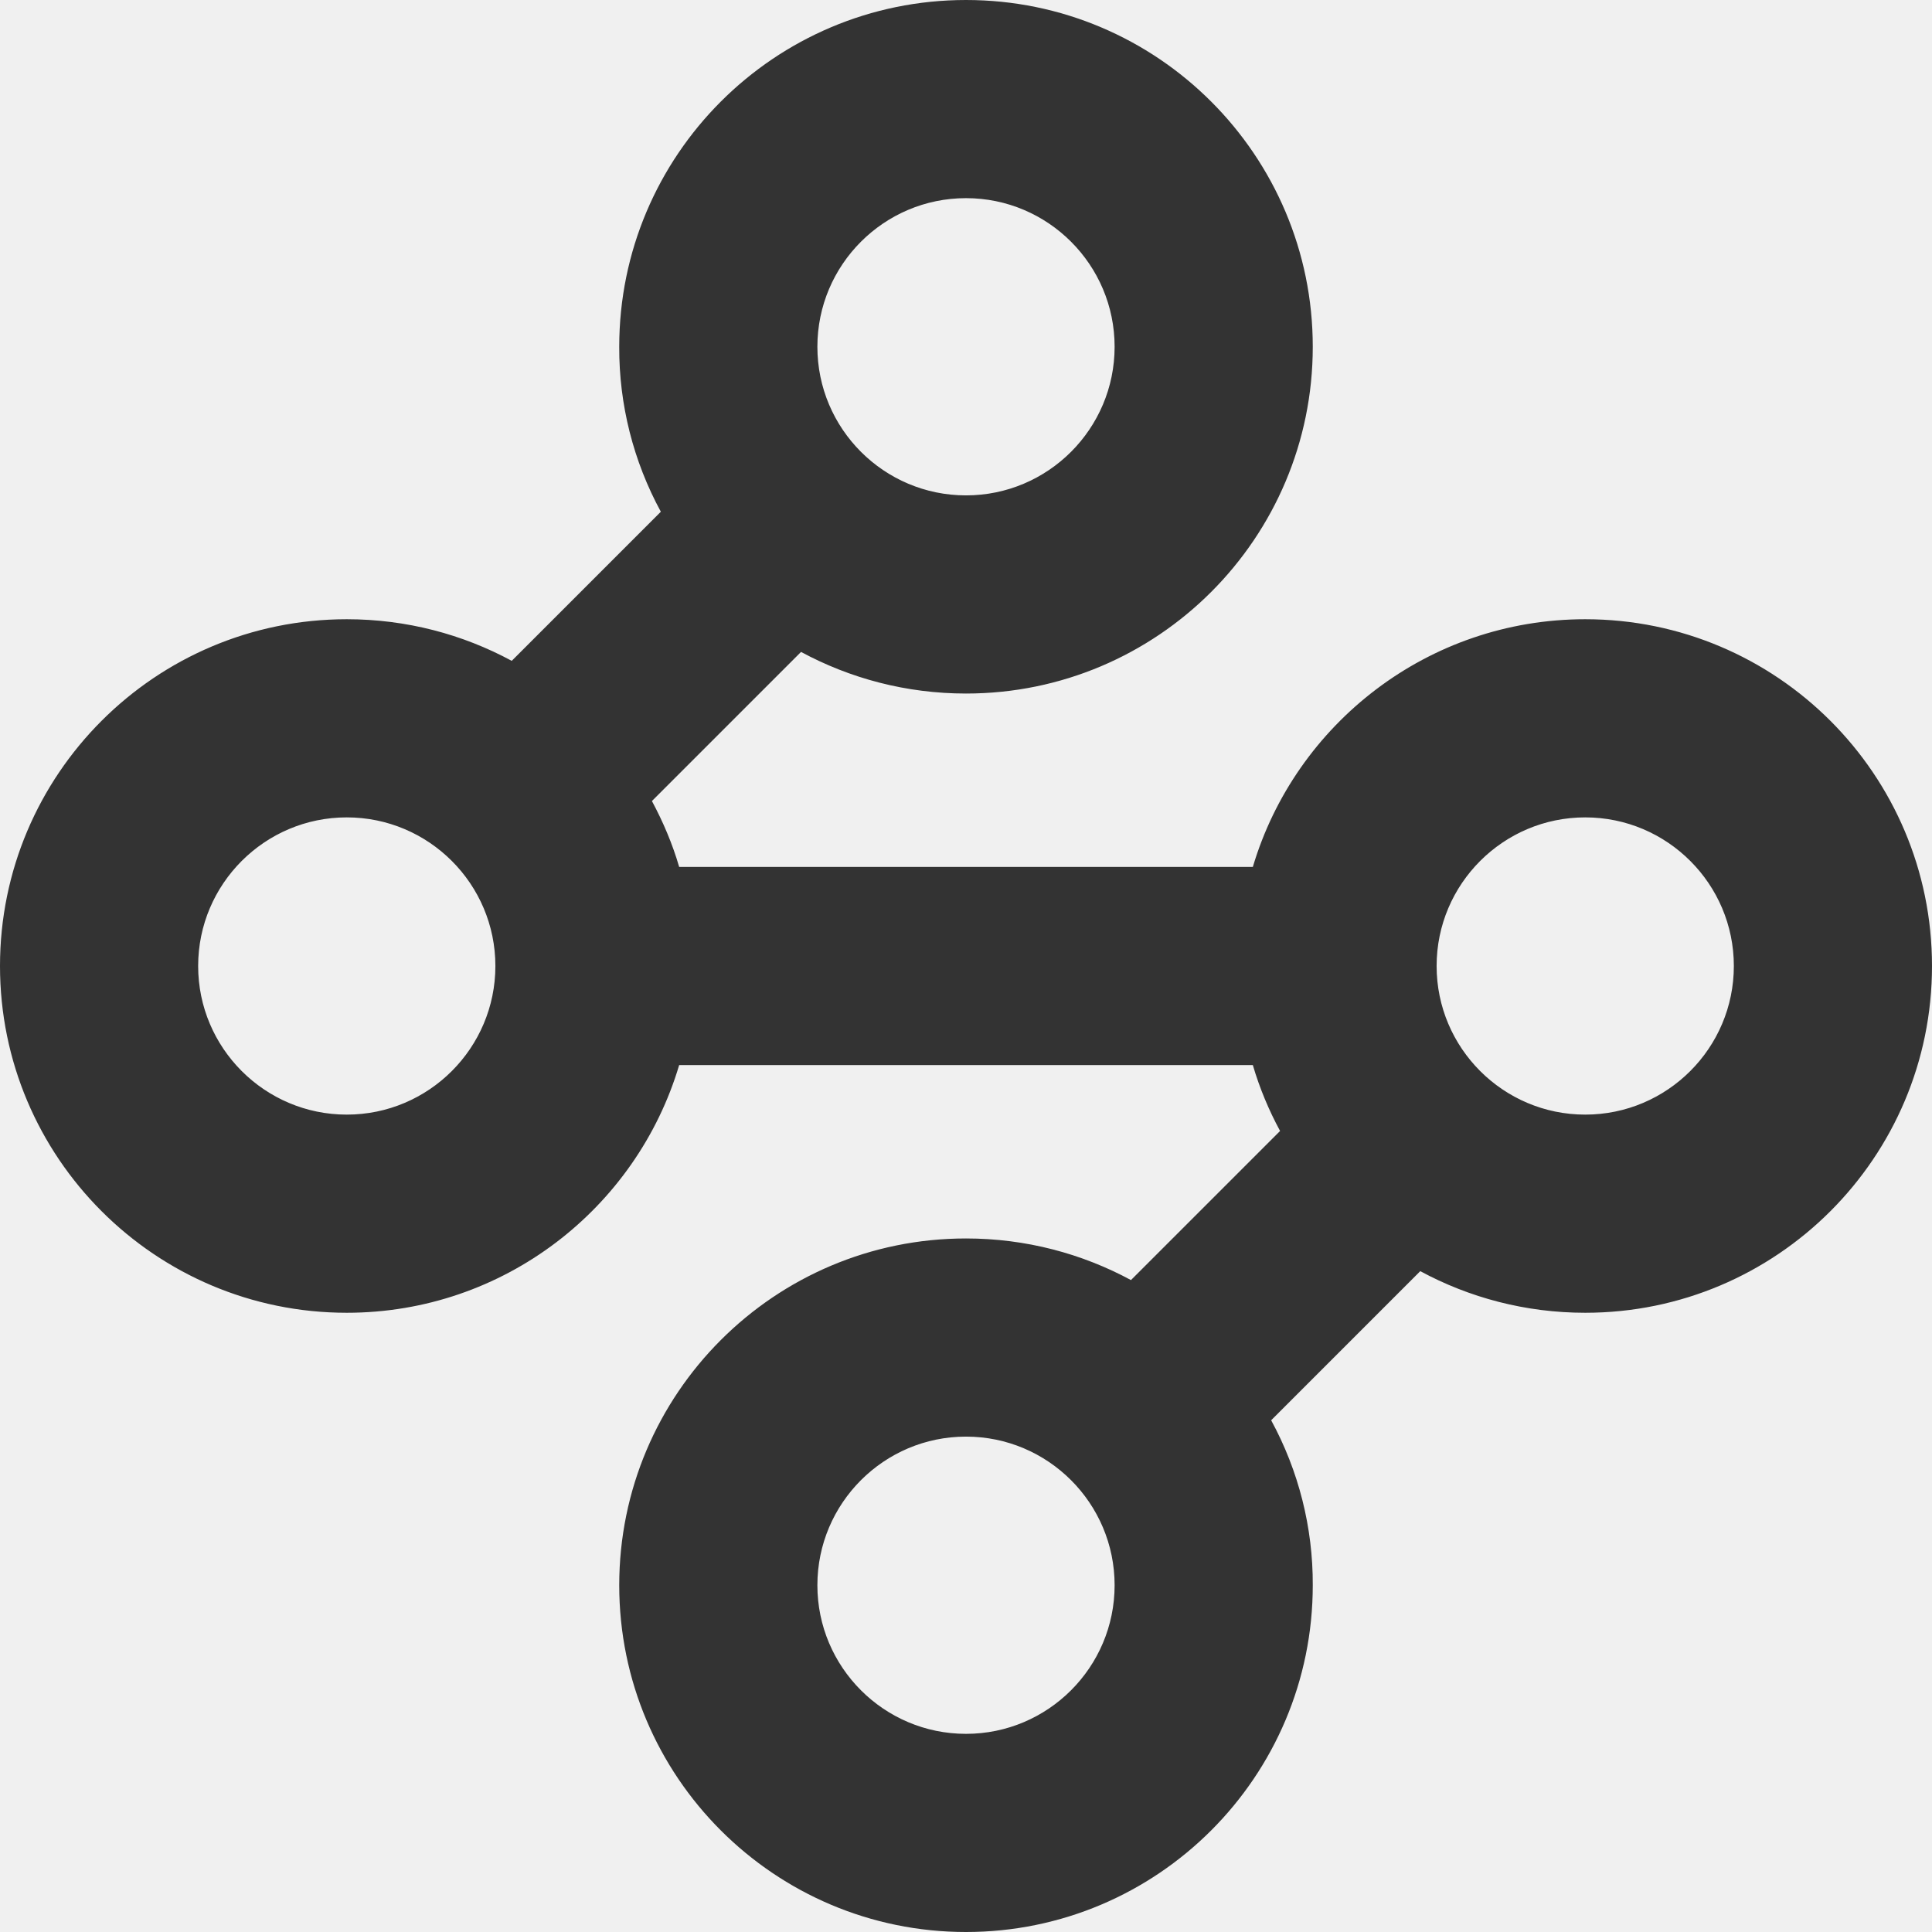
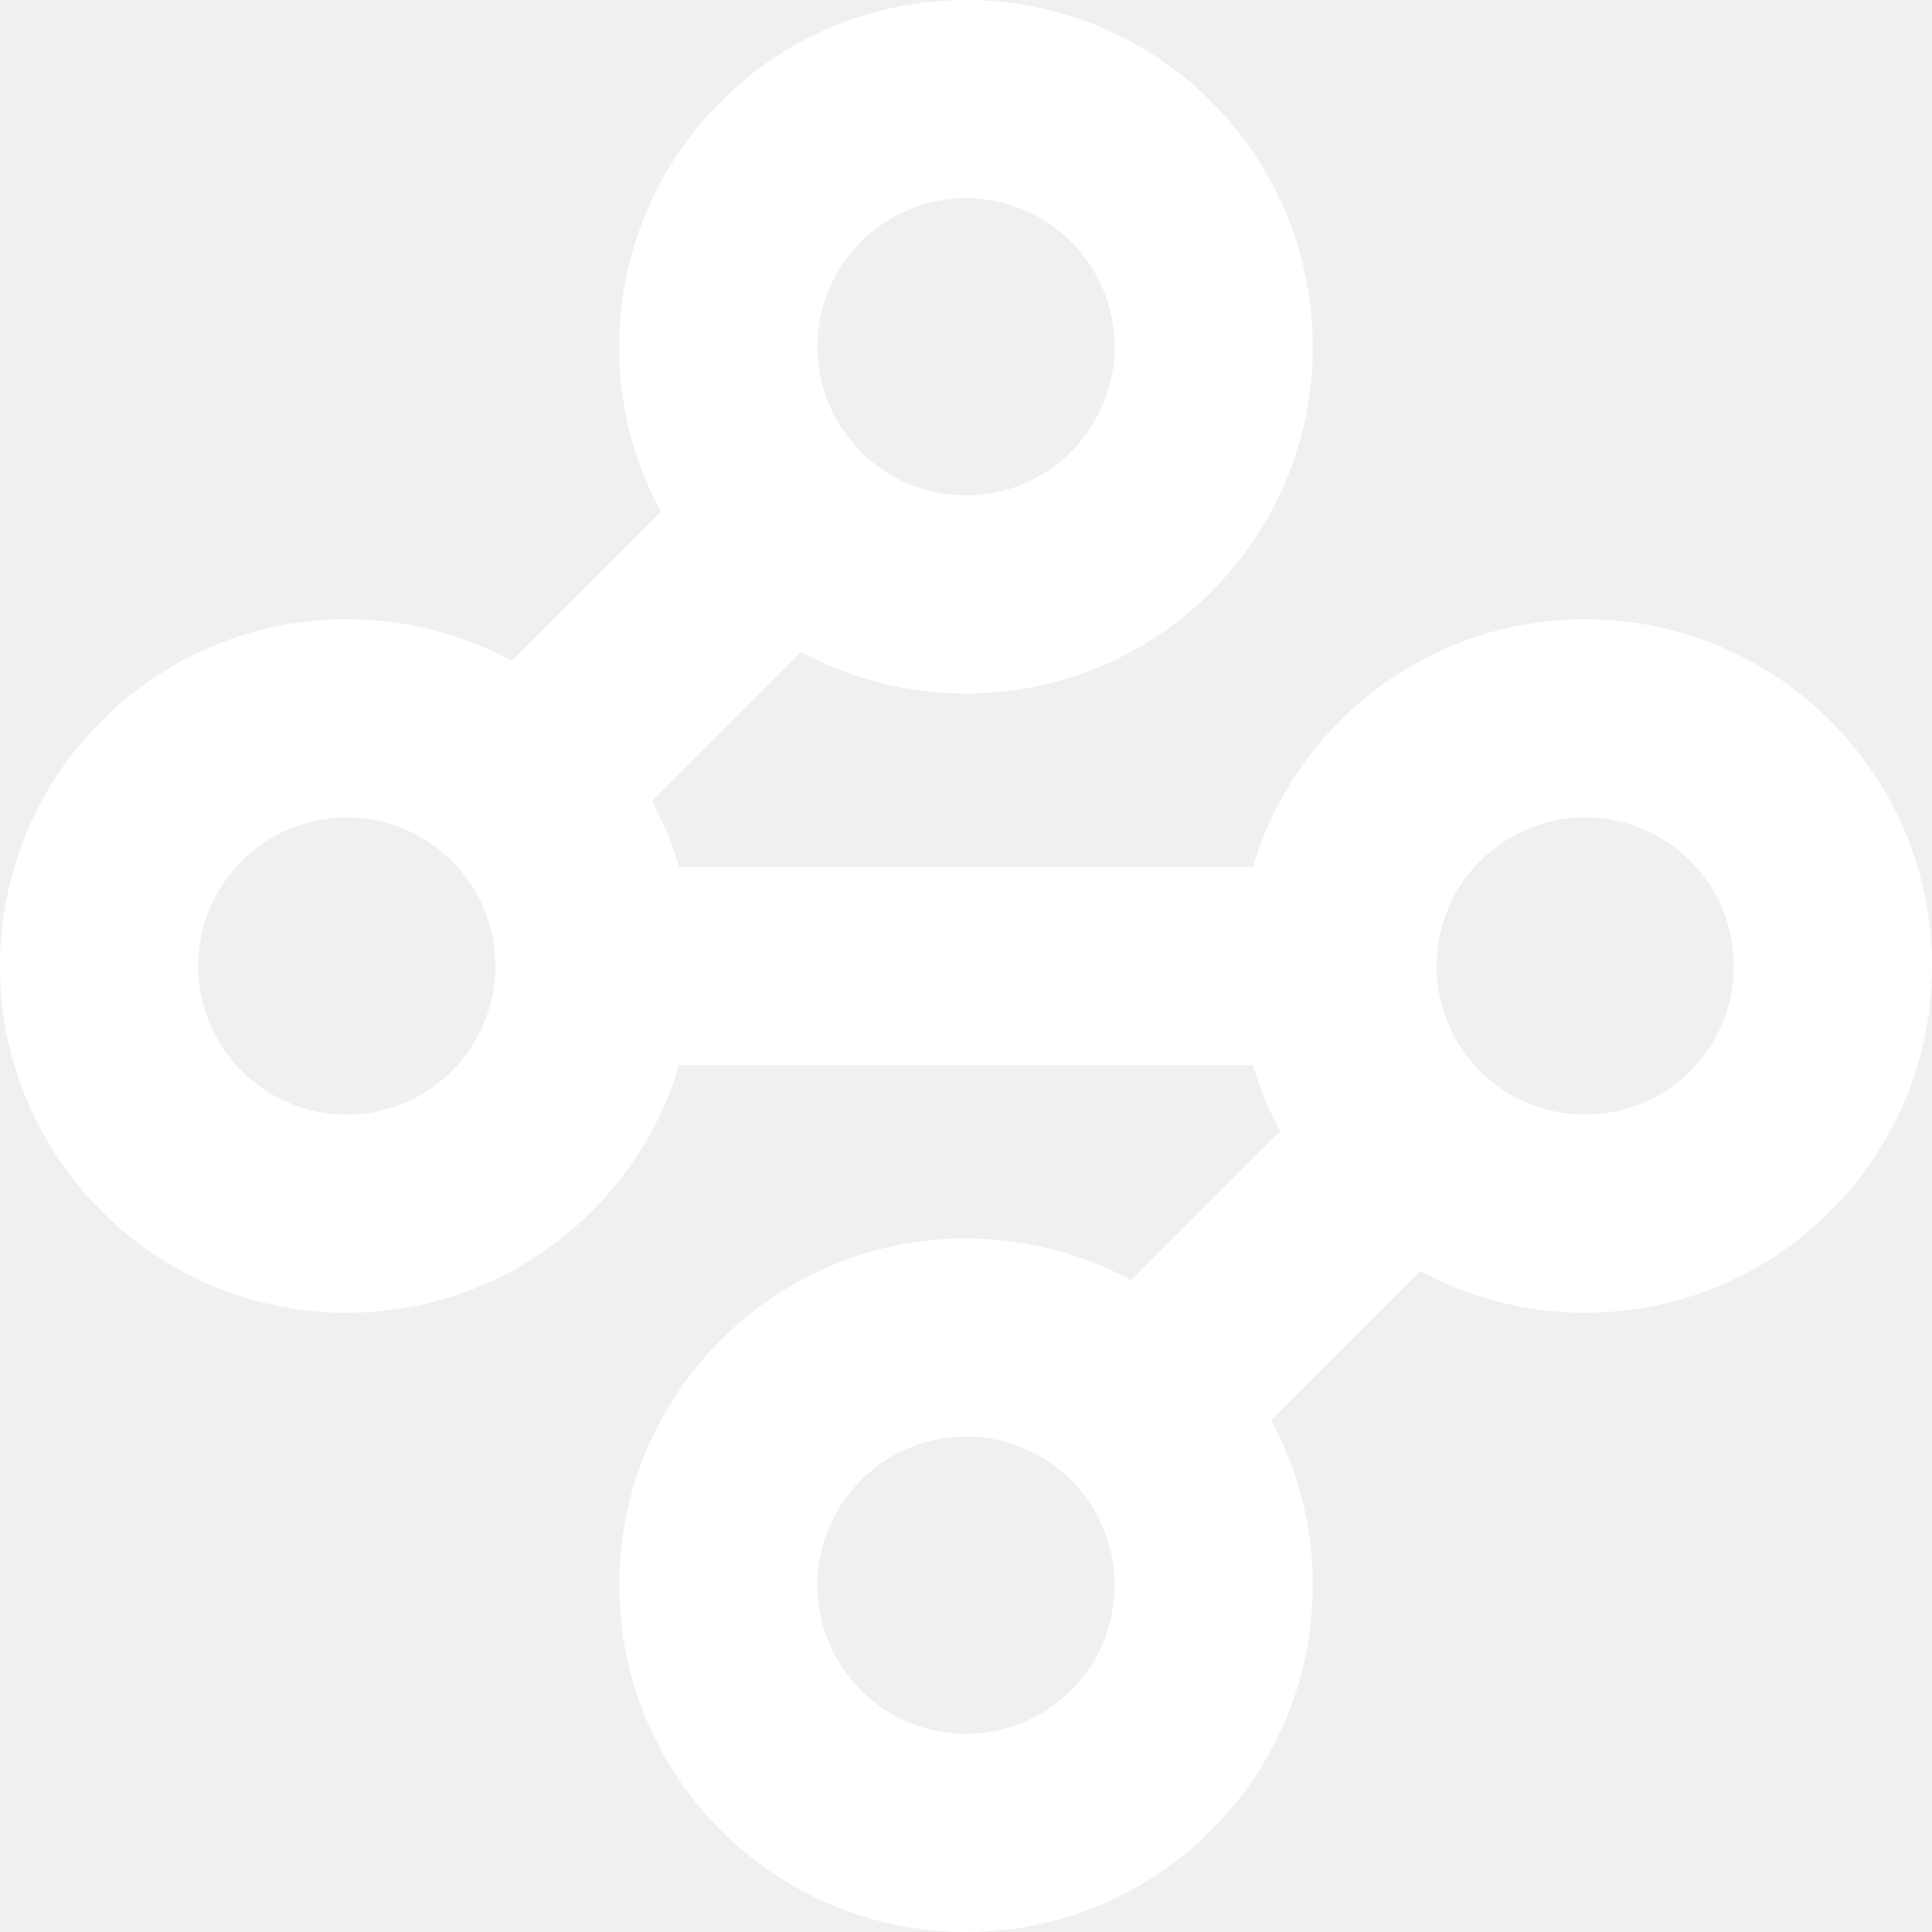
<svg xmlns="http://www.w3.org/2000/svg" id="Layer_2" viewBox="0 0 78 78">
  <defs>
-     <style>.cls-1{fill:#333;fill-rule:evenodd;}</style>
+     <style>.cls-1{fill:white;fill-rule:evenodd;}</style>
  </defs>
  <g id="Layer_1-2">
    <path class="cls-1" d="m39,8c-3.31,0-6,2.69-6,6s2.69,6,6,6,6-2.69,6-6-2.69-6-6-6Zm-14,6c0-7.73,6.27-14,14-14s14,6.27,14,14-6.27,14-14,14c-2.41,0-4.68-.61-6.66-1.68l-6.02,6.02c.45.84.83,1.73,1.1,2.66h23.16c1.72-5.78,7.08-10,13.42-10,7.73,0,14,6.27,14,14s-6.27,14-14,14c-2.41,0-4.68-.61-6.66-1.68l-6.02,6.02c1.11,2.04,1.69,4.33,1.68,6.66,0,7.73-6.27,14-14,14s-14-6.27-14-14,6.27-14,14-14c2.41,0,4.68.61,6.66,1.68l6.02-6.02c-.46-.85-.83-1.74-1.1-2.66h-23.16c-1.72,5.78-7.08,10-13.42,10-7.73,0-14-6.27-14-14s6.27-14,14-14c2.41,0,4.68.61,6.66,1.68l6.02-6.02c-1.11-2.04-1.69-4.33-1.68-6.66Zm8,50c0-3.31,2.69-6,6-6s6,2.69,6,6-2.69,6-6,6-6-2.69-6-6Zm-19-31c-3.31,0-6,2.69-6,6s2.69,6,6,6,6-2.69,6-6-2.69-6-6-6Zm44,6c0-3.31,2.69-6,6-6s6,2.69,6,6-2.69,6-6,6-6-2.69-6-6Z" />
  </g>
</svg>
